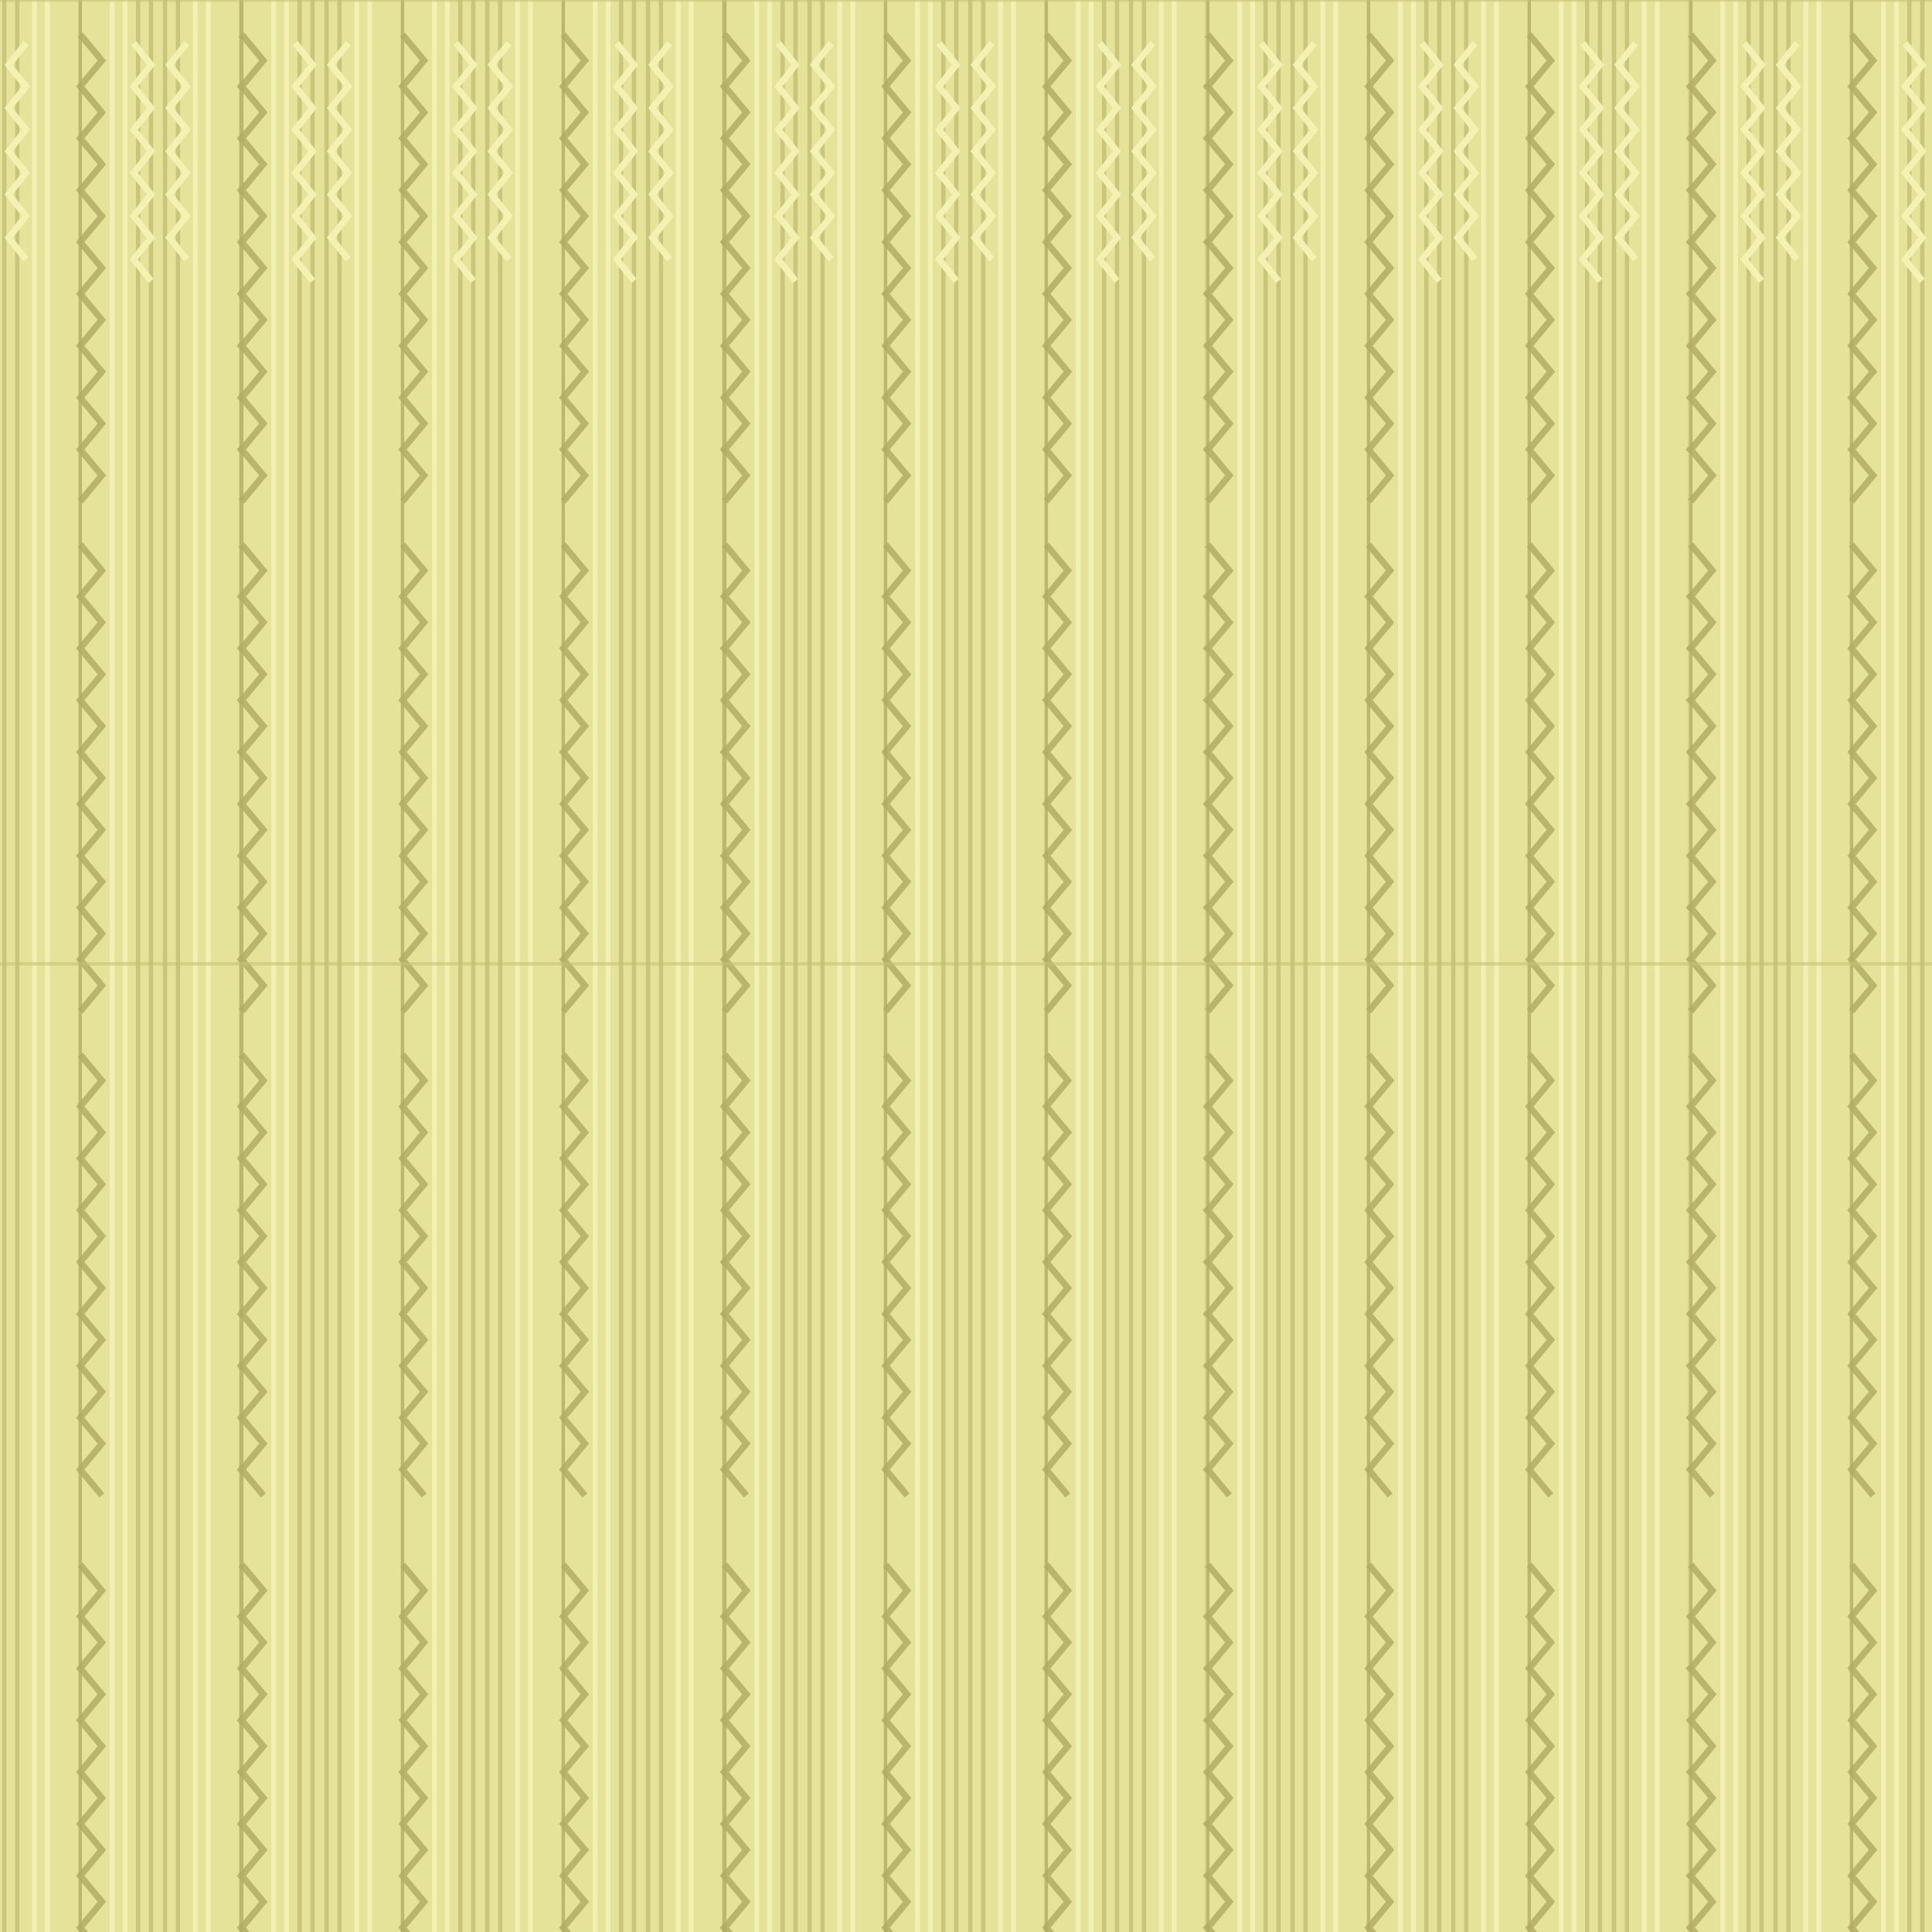
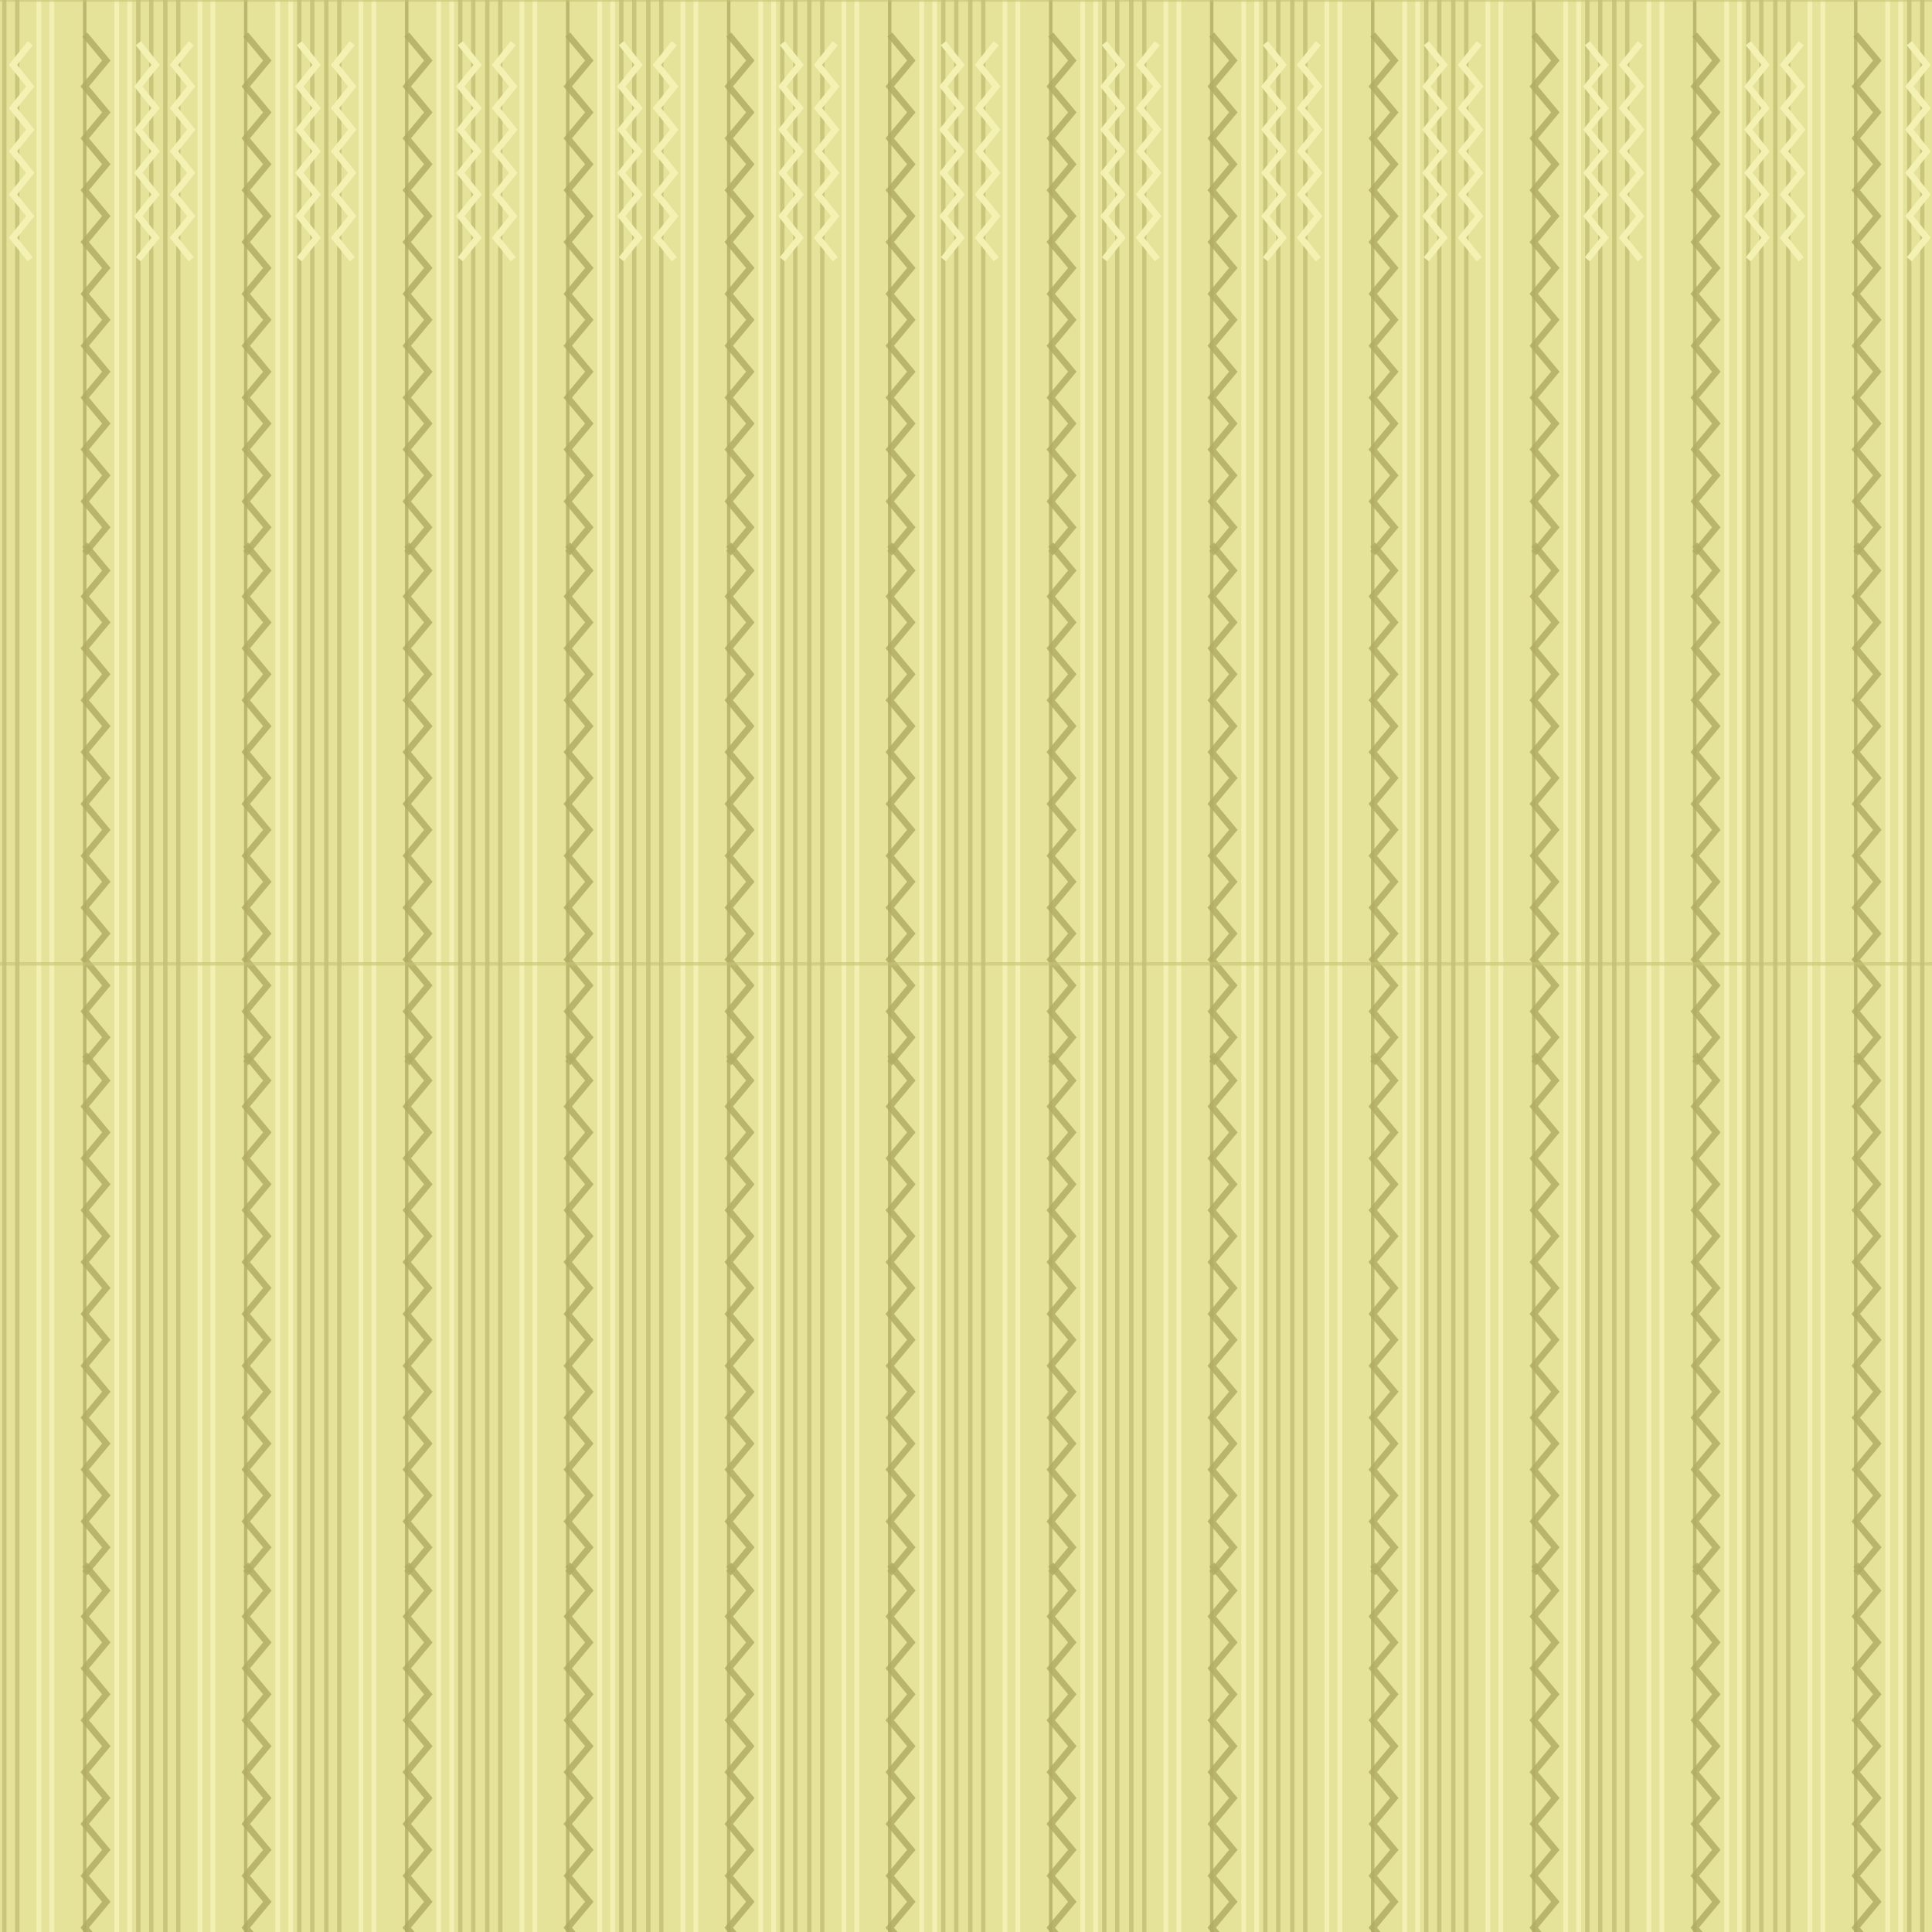
<svg xmlns="http://www.w3.org/2000/svg" width="447" height="447" viewBox="0 0 447 447">
-   <defs>
-     <pattern id="paper" width="37.25" height="447" patternUnits="userSpaceOnUse">
-       <rect width="37.25" height="447" fill="#e5e39a" />
-       <path d="M1 0V447 M4 0V447 M32 0V447 M35 0V447" stroke="#bdb96e" stroke-width="1" opacity=".7" />
-       <path d="M8 0V447 M11 0V447 M26 0V447 M29 0V447" stroke="#f3f0b4" stroke-width="1.1" />
-       <path d="M18.6 0V447" stroke="#b1ad65" stroke-width=".8" opacity=".8" />
-       <g fill="none" stroke="#b2ad64" stroke-width="1.5" opacity=".85">
-         <path d="M18.6 8l5 6-5 6 5 6-5 6 5 6-5 6 5 6-5 6 5 6-5 6 5 6-5 6 5 6-5 6 5 6-5 6 5 6-5 6" />
-         <path d="M18.6 126l5 6-5 6 5 6-5 6 5 6-5 6 5 6-5 6 5 6-5 6 5 6-5 6 5 6-5 6 5 6-5 6 5 6-5 6" />
-         <path d="M18.6 244l5 6-5 6 5 6-5 6 5 6-5 6 5 6-5 6 5 6-5 6 5 6-5 6 5 6-5 6 5 6-5 6 5 6" />
-         <path d="M18.6 362l5 6-5 6 5 6-5 6 5 6-5 6 5 6-5 6 5 6-5 6 5 6-5 6 5 6-5 6 5 6" />
-       </g>
-       <g fill="none" stroke="#f5f2b5" stroke-width="1.5" opacity=".95">
-         <path d="M6 10l-4 5 4 5-4 5 4 5-4 5 4 5-4 5 4 5-4 5 4 5" />
-         <path d="M31 10l4 5-4 5 4 5-4 5 4 5-4 5 4 5-4 5 4 5-4 5 4 5" />
-       </g>
-       <path d="M0 0H37.25 M0 223H37.25" stroke="#c7c273" stroke-width=".8" opacity=".6" />
-     </pattern>
-   </defs>
  <rect width="447" height="447" fill="#e5e39a" />
-   <rect width="447" height="447" fill="url(#paper)" />
+   <path d="M1 0V447 M4 0V447 M32 0V447 M35 0V447" stroke="#bdb96e" stroke-width="1" opacity=".7" fill="none" />
+   <path d="M9 0V447 M12 0V447 M27 0V447 M30 0V447" stroke="#f3f0b4" stroke-width="1.1" fill="none" />
+   <path d="M19.6 0V447" stroke="#b1ad65" stroke-width=".8" opacity=".8" fill="none" />
+   <path d="M19.6 8 l5 6 -5 6 l5 6 -5 6 l5 6 -5 6 l5 6 -5 6 l5 6 -5 6 l5 6 -5 6 l5 6 -5 6 l5 6 -5 6 l5 6 -5 6 l5 6 -5 6" stroke="#b2ad64" stroke-width="1.5" opacity=".85" fill="none" />
+   <path d="M19.6 126 l5 6 -5 6 l5 6 -5 6 l5 6 -5 6 l5 6 -5 6 l5 6 -5 6 l5 6 -5 6 l5 6 -5 6 l5 6 -5 6 l5 6 -5 6 l5 6 -5 6" stroke="#b2ad64" stroke-width="1.5" opacity=".85" fill="none" />
+   <path d="M19.6 244 l5 6 -5 6 l5 6 -5 6 l5 6 -5 6 l5 6 -5 6 l5 6 -5 6 l5 6 -5 6 l5 6 -5 6 l5 6 -5 6 l5 6 -5 6 l5 6 -5 6" stroke="#b2ad64" stroke-width="1.5" opacity=".85" fill="none" />
+   <path d="M19.6 362 l5 6 -5 6 l5 6 -5 6 l5 6 -5 6 l5 6 -5 6 l5 6 -5 6 l5 6 -5 6 l5 6 -5 6 l5 6 -5 6" stroke="#b2ad64" stroke-width="1.5" opacity=".85" fill="none" />
+   <path d="M7 10l-4 5 4 5-4 5 4 5-4 5 4 5-4 5 4 5-4 5 4 5 M32 10l4 5-4 5 4 5-4 5 4 5-4 5 4 5-4 5 4 5-4 5" stroke="#f5f2b5" stroke-width="1.5" opacity=".95" fill="none" />
+   <path d="M38.25 0V447 M41.25 0V447 M69.25 0V447 M72.25 0V447" stroke="#bdb96e" stroke-width="1" opacity=".7" fill="none" />
+   <path d="M46.25 0V447 M49.25 0V447 M64.25 0V447 M67.25 0V447" stroke="#f3f0b4" stroke-width="1.1" fill="none" />
+   <path d="M56.85 0V447" stroke="#b1ad65" stroke-width=".8" opacity=".8" fill="none" />
+   <path d="M56.85 8 l5 6 -5 6 l5 6 -5 6 l5 6 -5 6 l5 6 -5 6 l5 6 -5 6 l5 6 -5 6 l5 6 -5 6 l5 6 -5 6 l5 6 -5 6 l5 6 -5 6" stroke="#b2ad64" stroke-width="1.5" opacity=".85" fill="none" />
+   <path d="M56.85 126 l5 6 -5 6 l5 6 -5 6 l5 6 -5 6 l5 6 -5 6 l5 6 -5 6 l5 6 -5 6 l5 6 -5 6 l5 6 -5 6 l5 6 -5 6 l5 6 -5 6" stroke="#b2ad64" stroke-width="1.5" opacity=".85" fill="none" />
+   <path d="M56.85 244 l5 6 -5 6 l5 6 -5 6 l5 6 -5 6 l5 6 -5 6 l5 6 -5 6 l5 6 -5 6 l5 6 -5 6 l5 6 -5 6 l5 6 -5 6 l5 6 -5 6" stroke="#b2ad64" stroke-width="1.5" opacity=".85" fill="none" />
+   <path d="M56.85 362 l5 6 -5 6 l5 6 -5 6 l5 6 -5 6 l5 6 -5 6 l5 6 -5 6 l5 6 -5 6 l5 6 -5 6 l5 6 -5 6" stroke="#b2ad64" stroke-width="1.5" opacity=".85" fill="none" />
+   <path d="M44.25 10l-4 5 4 5-4 5 4 5-4 5 4 5-4 5 4 5-4 5 4 5 M69.25 10l4 5-4 5 4 5-4 5 4 5-4 5 4 5-4 5 4 5-4 5" stroke="#f5f2b5" stroke-width="1.5" opacity=".95" fill="none" />
+   <path d="M75.5 0V447 M78.5 0V447 M106.5 0V447 M109.5 0V447" stroke="#bdb96e" stroke-width="1" opacity=".7" fill="none" />
+   <path d="M83.5 0V447 M86.5 0V447 M101.5 0V447 M104.5 0V447" stroke="#f3f0b4" stroke-width="1.1" fill="none" />
+   <path d="M94.1 0V447" stroke="#b1ad65" stroke-width=".8" opacity=".8" fill="none" />
+   <path d="M94.1 8 l5 6 -5 6 l5 6 -5 6 l5 6 -5 6 l5 6 -5 6 l5 6 -5 6 l5 6 -5 6 l5 6 -5 6 l5 6 -5 6 l5 6 -5 6 l5 6 -5 6" stroke="#b2ad64" stroke-width="1.5" opacity=".85" fill="none" />
+   <path d="M94.1 126 l5 6 -5 6 l5 6 -5 6 l5 6 -5 6 l5 6 -5 6 l5 6 -5 6 l5 6 -5 6 l5 6 -5 6 l5 6 -5 6 l5 6 -5 6 l5 6 -5 6" stroke="#b2ad64" stroke-width="1.5" opacity=".85" fill="none" />
+   <path d="M94.1 244 l5 6 -5 6 l5 6 -5 6 l5 6 -5 6 l5 6 -5 6 l5 6 -5 6 l5 6 -5 6 l5 6 -5 6 l5 6 -5 6 l5 6 -5 6 l5 6 -5 6" stroke="#b2ad64" stroke-width="1.5" opacity=".85" fill="none" />
+   <path d="M94.1 362 l5 6 -5 6 l5 6 -5 6 l5 6 -5 6 l5 6 -5 6 l5 6 -5 6 l5 6 -5 6 l5 6 -5 6 l5 6 -5 6" stroke="#b2ad64" stroke-width="1.5" opacity=".85" fill="none" />
+   <path d="M81.5 10l-4 5 4 5-4 5 4 5-4 5 4 5-4 5 4 5-4 5 4 5 M106.5 10l4 5-4 5 4 5-4 5 4 5-4 5 4 5-4 5 4 5-4 5" stroke="#f5f2b5" stroke-width="1.5" opacity=".95" fill="none" />
+   <path d="M112.75 0V447 M115.75 0V447 M143.75 0V447 M146.75 0V447" stroke="#bdb96e" stroke-width="1" opacity=".7" fill="none" />
+   <path d="M120.75 0V447 M123.75 0V447 M138.75 0V447 M141.75 0V447" stroke="#f3f0b4" stroke-width="1.1" fill="none" />
+   <path d="M131.35 0V447" stroke="#b1ad65" stroke-width=".8" opacity=".8" fill="none" />
+   <path d="M131.35 8 l5 6 -5 6 l5 6 -5 6 l5 6 -5 6 l5 6 -5 6 l5 6 -5 6 l5 6 -5 6 l5 6 -5 6 l5 6 -5 6 l5 6 -5 6 l5 6 -5 6" stroke="#b2ad64" stroke-width="1.5" opacity=".85" fill="none" />
+   <path d="M131.35 126 l5 6 -5 6 l5 6 -5 6 l5 6 -5 6 l5 6 -5 6 l5 6 -5 6 l5 6 -5 6 l5 6 -5 6 l5 6 -5 6 l5 6 -5 6 l5 6 -5 6" stroke="#b2ad64" stroke-width="1.5" opacity=".85" fill="none" />
+   <path d="M131.35 244 l5 6 -5 6 l5 6 -5 6 l5 6 -5 6 l5 6 -5 6 l5 6 -5 6 l5 6 -5 6 l5 6 -5 6 l5 6 -5 6 l5 6 -5 6 l5 6 -5 6" stroke="#b2ad64" stroke-width="1.5" opacity=".85" fill="none" />
+   <path d="M131.35 362 l5 6 -5 6 l5 6 -5 6 l5 6 -5 6 l5 6 -5 6 l5 6 -5 6 l5 6 -5 6 l5 6 -5 6 l5 6 -5 6" stroke="#b2ad64" stroke-width="1.5" opacity=".85" fill="none" />
+   <path d="M118.75 10l-4 5 4 5-4 5 4 5-4 5 4 5-4 5 4 5-4 5 4 5 M143.75 10l4 5-4 5 4 5-4 5 4 5-4 5 4 5-4 5 4 5-4 5" stroke="#f5f2b5" stroke-width="1.5" opacity=".95" fill="none" />
+   <path d="M150 0V447 M153 0V447 M181 0V447 M184 0V447" stroke="#bdb96e" stroke-width="1" opacity=".7" fill="none" />
+   <path d="M158 0V447 M161 0V447 M176 0V447 M179 0V447" stroke="#f3f0b4" stroke-width="1.1" fill="none" />
+   <path d="M168.6 0V447" stroke="#b1ad65" stroke-width=".8" opacity=".8" fill="none" />
+   <path d="M168.6 8 l5 6 -5 6 l5 6 -5 6 l5 6 -5 6 l5 6 -5 6 l5 6 -5 6 l5 6 -5 6 l5 6 -5 6 l5 6 -5 6 l5 6 -5 6 l5 6 -5 6" stroke="#b2ad64" stroke-width="1.5" opacity=".85" fill="none" />
+   <path d="M168.6 126 l5 6 -5 6 l5 6 -5 6 l5 6 -5 6 l5 6 -5 6 l5 6 -5 6 l5 6 -5 6 l5 6 -5 6 l5 6 -5 6 l5 6 -5 6 l5 6 -5 6" stroke="#b2ad64" stroke-width="1.5" opacity=".85" fill="none" />
+   <path d="M168.6 244 l5 6 -5 6 l5 6 -5 6 l5 6 -5 6 l5 6 -5 6 l5 6 -5 6 l5 6 -5 6 l5 6 -5 6 l5 6 -5 6 l5 6 -5 6 l5 6 -5 6" stroke="#b2ad64" stroke-width="1.5" opacity=".85" fill="none" />
+   <path d="M168.6 362 l5 6 -5 6 l5 6 -5 6 l5 6 -5 6 l5 6 -5 6 l5 6 -5 6 l5 6 -5 6 l5 6 -5 6 l5 6 -5 6" stroke="#b2ad64" stroke-width="1.5" opacity=".85" fill="none" />
+   <path d="M156 10l-4 5 4 5-4 5 4 5-4 5 4 5-4 5 4 5-4 5 4 5 M181 10l4 5-4 5 4 5-4 5 4 5-4 5 4 5-4 5 4 5-4 5" stroke="#f5f2b5" stroke-width="1.5" opacity=".95" fill="none" />
+   <path d="M187.25 0V447 M190.25 0V447 M218.25 0V447 M221.25 0V447" stroke="#bdb96e" stroke-width="1" opacity=".7" fill="none" />
+   <path d="M195.25 0V447 M198.25 0V447 M213.25 0V447 M216.25 0V447" stroke="#f3f0b4" stroke-width="1.1" fill="none" />
+   <path d="M205.85 0V447" stroke="#b1ad65" stroke-width=".8" opacity=".8" fill="none" />
+   <path d="M205.85 8 l5 6 -5 6 l5 6 -5 6 l5 6 -5 6 l5 6 -5 6 l5 6 -5 6 l5 6 -5 6 l5 6 -5 6 l5 6 -5 6 l5 6 -5 6 l5 6 -5 6" stroke="#b2ad64" stroke-width="1.5" opacity=".85" fill="none" />
+   <path d="M205.85 126 l5 6 -5 6 l5 6 -5 6 l5 6 -5 6 l5 6 -5 6 l5 6 -5 6 l5 6 -5 6 l5 6 -5 6 l5 6 -5 6 l5 6 -5 6 l5 6 -5 6" stroke="#b2ad64" stroke-width="1.5" opacity=".85" fill="none" />
+   <path d="M205.85 244 l5 6 -5 6 l5 6 -5 6 l5 6 -5 6 l5 6 -5 6 l5 6 -5 6 l5 6 -5 6 l5 6 -5 6 l5 6 -5 6 l5 6 -5 6 l5 6 -5 6" stroke="#b2ad64" stroke-width="1.5" opacity=".85" fill="none" />
+   <path d="M205.85 362 l5 6 -5 6 l5 6 -5 6 l5 6 -5 6 l5 6 -5 6 l5 6 -5 6 l5 6 -5 6 l5 6 -5 6 l5 6 -5 6" stroke="#b2ad64" stroke-width="1.5" opacity=".85" fill="none" />
+   <path d="M193.25 10l-4 5 4 5-4 5 4 5-4 5 4 5-4 5 4 5-4 5 4 5 M218.25 10l4 5-4 5 4 5-4 5 4 5-4 5 4 5-4 5 4 5-4 5" stroke="#f5f2b5" stroke-width="1.5" opacity=".95" fill="none" />
+   <path d="M224.5 0V447 M227.5 0V447 M255.5 0V447 M258.5 0V447" stroke="#bdb96e" stroke-width="1" opacity=".7" fill="none" />
+   <path d="M232.5 0V447 M235.5 0V447 M250.5 0V447 M253.5 0V447" stroke="#f3f0b4" stroke-width="1.1" fill="none" />
+   <path d="M243.1 0V447" stroke="#b1ad65" stroke-width=".8" opacity=".8" fill="none" />
+   <path d="M243.1 8 l5 6 -5 6 l5 6 -5 6 l5 6 -5 6 l5 6 -5 6 l5 6 -5 6 l5 6 -5 6 l5 6 -5 6 l5 6 -5 6 l5 6 -5 6 l5 6 -5 6" stroke="#b2ad64" stroke-width="1.5" opacity=".85" fill="none" />
+   <path d="M243.1 126 l5 6 -5 6 l5 6 -5 6 l5 6 -5 6 l5 6 -5 6 l5 6 -5 6 l5 6 -5 6 l5 6 -5 6 l5 6 -5 6 l5 6 -5 6 l5 6 -5 6" stroke="#b2ad64" stroke-width="1.5" opacity=".85" fill="none" />
+   <path d="M243.1 244 l5 6 -5 6 l5 6 -5 6 l5 6 -5 6 l5 6 -5 6 l5 6 -5 6 l5 6 -5 6 l5 6 -5 6 l5 6 -5 6 l5 6 -5 6 l5 6 -5 6" stroke="#b2ad64" stroke-width="1.5" opacity=".85" fill="none" />
+   <path d="M243.1 362 l5 6 -5 6 l5 6 -5 6 l5 6 -5 6 l5 6 -5 6 l5 6 -5 6 l5 6 -5 6 l5 6 -5 6 l5 6 -5 6" stroke="#b2ad64" stroke-width="1.5" opacity=".85" fill="none" />
+   <path d="M230.5 10l-4 5 4 5-4 5 4 5-4 5 4 5-4 5 4 5-4 5 4 5 M255.5 10l4 5-4 5 4 5-4 5 4 5-4 5 4 5-4 5 4 5-4 5" stroke="#f5f2b5" stroke-width="1.5" opacity=".95" fill="none" />
+   <path d="M261.75 0V447 M264.75 0V447 M292.75 0V447 M295.75 0V447" stroke="#bdb96e" stroke-width="1" opacity=".7" fill="none" />
+   <path d="M269.75 0V447 M272.75 0V447 M287.75 0V447 M290.75 0V447" stroke="#f3f0b4" stroke-width="1.1" fill="none" />
+   <path d="M280.35 0V447" stroke="#b1ad65" stroke-width=".8" opacity=".8" fill="none" />
+   <path d="M280.35 8 l5 6 -5 6 l5 6 -5 6 l5 6 -5 6 l5 6 -5 6 l5 6 -5 6 l5 6 -5 6 l5 6 -5 6 l5 6 -5 6 l5 6 -5 6 l5 6 -5 6" stroke="#b2ad64" stroke-width="1.5" opacity=".85" fill="none" />
+   <path d="M280.35 126 l5 6 -5 6 l5 6 -5 6 l5 6 -5 6 l5 6 -5 6 l5 6 -5 6 l5 6 -5 6 l5 6 -5 6 l5 6 -5 6 l5 6 -5 6 l5 6 -5 6" stroke="#b2ad64" stroke-width="1.5" opacity=".85" fill="none" />
+   <path d="M280.35 244 l5 6 -5 6 l5 6 -5 6 l5 6 -5 6 l5 6 -5 6 l5 6 -5 6 l5 6 -5 6 l5 6 -5 6 l5 6 -5 6 l5 6 -5 6 l5 6 -5 6" stroke="#b2ad64" stroke-width="1.5" opacity=".85" fill="none" />
+   <path d="M280.35 362 l5 6 -5 6 l5 6 -5 6 l5 6 -5 6 l5 6 -5 6 l5 6 -5 6 l5 6 -5 6 l5 6 -5 6 l5 6 -5 6" stroke="#b2ad64" stroke-width="1.5" opacity=".85" fill="none" />
+   <path d="M267.75 10l-4 5 4 5-4 5 4 5-4 5 4 5-4 5 4 5-4 5 4 5 M292.75 10l4 5-4 5 4 5-4 5 4 5-4 5 4 5-4 5 4 5-4 5" stroke="#f5f2b5" stroke-width="1.5" opacity=".95" fill="none" />
+   <path d="M299 0V447 M302 0V447 M330 0V447 M333 0V447" stroke="#bdb96e" stroke-width="1" opacity=".7" fill="none" />
+   <path d="M307 0V447 M310 0V447 M325 0V447 M328 0V447" stroke="#f3f0b4" stroke-width="1.1" fill="none" />
+   <path d="M317.6 0V447" stroke="#b1ad65" stroke-width=".8" opacity=".8" fill="none" />
+   <path d="M317.6 8 l5 6 -5 6 l5 6 -5 6 l5 6 -5 6 l5 6 -5 6 l5 6 -5 6 l5 6 -5 6 l5 6 -5 6 l5 6 -5 6 l5 6 -5 6 l5 6 -5 6" stroke="#b2ad64" stroke-width="1.5" opacity=".85" fill="none" />
+   <path d="M317.6 126 l5 6 -5 6 l5 6 -5 6 l5 6 -5 6 l5 6 -5 6 l5 6 -5 6 l5 6 -5 6 l5 6 -5 6 l5 6 -5 6 l5 6 -5 6 l5 6 -5 6" stroke="#b2ad64" stroke-width="1.5" opacity=".85" fill="none" />
+   <path d="M317.6 244 l5 6 -5 6 l5 6 -5 6 l5 6 -5 6 l5 6 -5 6 l5 6 -5 6 l5 6 -5 6 l5 6 -5 6 l5 6 -5 6 l5 6 -5 6 l5 6 -5 6" stroke="#b2ad64" stroke-width="1.5" opacity=".85" fill="none" />
+   <path d="M317.6 362 l5 6 -5 6 l5 6 -5 6 l5 6 -5 6 l5 6 -5 6 l5 6 -5 6 l5 6 -5 6 l5 6 -5 6 l5 6 -5 6" stroke="#b2ad64" stroke-width="1.5" opacity=".85" fill="none" />
+   <path d="M305 10l-4 5 4 5-4 5 4 5-4 5 4 5-4 5 4 5-4 5 4 5 M330 10l4 5-4 5 4 5-4 5 4 5-4 5 4 5-4 5 4 5-4 5" stroke="#f5f2b5" stroke-width="1.5" opacity=".95" fill="none" />
+   <path d="M336.25 0V447 M339.25 0V447 M367.25 0V447 M370.25 0V447" stroke="#bdb96e" stroke-width="1" opacity=".7" fill="none" />
+   <path d="M344.25 0V447 M347.25 0V447 M362.25 0V447 M365.25 0V447" stroke="#f3f0b4" stroke-width="1.1" fill="none" />
+   <path d="M354.85 0V447" stroke="#b1ad65" stroke-width=".8" opacity=".8" fill="none" />
+   <path d="M354.85 8 l5 6 -5 6 l5 6 -5 6 l5 6 -5 6 l5 6 -5 6 l5 6 -5 6 l5 6 -5 6 l5 6 -5 6 l5 6 -5 6 l5 6 -5 6 l5 6 -5 6" stroke="#b2ad64" stroke-width="1.5" opacity=".85" fill="none" />
+   <path d="M354.85 126 l5 6 -5 6 l5 6 -5 6 l5 6 -5 6 l5 6 -5 6 l5 6 -5 6 l5 6 -5 6 l5 6 -5 6 l5 6 -5 6 l5 6 -5 6 l5 6 -5 6" stroke="#b2ad64" stroke-width="1.5" opacity=".85" fill="none" />
+   <path d="M354.85 244 l5 6 -5 6 l5 6 -5 6 l5 6 -5 6 l5 6 -5 6 l5 6 -5 6 l5 6 -5 6 l5 6 -5 6 l5 6 -5 6 l5 6 -5 6 l5 6 -5 6" stroke="#b2ad64" stroke-width="1.5" opacity=".85" fill="none" />
+   <path d="M354.85 362 l5 6 -5 6 l5 6 -5 6 l5 6 -5 6 l5 6 -5 6 l5 6 -5 6 l5 6 -5 6 l5 6 -5 6 l5 6 -5 6" stroke="#b2ad64" stroke-width="1.5" opacity=".85" fill="none" />
+   <path d="M342.25 10l-4 5 4 5-4 5 4 5-4 5 4 5-4 5 4 5-4 5 4 5 M367.25 10l4 5-4 5 4 5-4 5 4 5-4 5 4 5-4 5 4 5-4 5" stroke="#f5f2b5" stroke-width="1.5" opacity=".95" fill="none" />
+   <path d="M373.5 0V447 M376.5 0V447 M404.5 0V447 M407.5 0V447" stroke="#bdb96e" stroke-width="1" opacity=".7" fill="none" />
+   <path d="M381.5 0V447 M384.5 0V447 M399.5 0V447 M402.5 0V447" stroke="#f3f0b4" stroke-width="1.1" fill="none" />
+   <path d="M392.1 0V447" stroke="#b1ad65" stroke-width=".8" opacity=".8" fill="none" />
+   <path d="M392.1 8 l5 6 -5 6 l5 6 -5 6 l5 6 -5 6 l5 6 -5 6 l5 6 -5 6 l5 6 -5 6 l5 6 -5 6 l5 6 -5 6 l5 6 -5 6 l5 6 -5 6" stroke="#b2ad64" stroke-width="1.5" opacity=".85" fill="none" />
+   <path d="M392.1 126 l5 6 -5 6 l5 6 -5 6 l5 6 -5 6 l5 6 -5 6 l5 6 -5 6 l5 6 -5 6 l5 6 -5 6 l5 6 -5 6 l5 6 -5 6 l5 6 -5 6" stroke="#b2ad64" stroke-width="1.5" opacity=".85" fill="none" />
+   <path d="M392.1 244 l5 6 -5 6 l5 6 -5 6 l5 6 -5 6 l5 6 -5 6 l5 6 -5 6 l5 6 -5 6 l5 6 -5 6 l5 6 -5 6 l5 6 -5 6 l5 6 -5 6" stroke="#b2ad64" stroke-width="1.5" opacity=".85" fill="none" />
+   <path d="M392.1 362 l5 6 -5 6 l5 6 -5 6 l5 6 -5 6 l5 6 -5 6 l5 6 -5 6 l5 6 -5 6 l5 6 -5 6 l5 6 -5 6" stroke="#b2ad64" stroke-width="1.5" opacity=".85" fill="none" />
+   <path d="M379.5 10l-4 5 4 5-4 5 4 5-4 5 4 5-4 5 4 5-4 5 4 5 M404.5 10l4 5-4 5 4 5-4 5 4 5-4 5 4 5-4 5 4 5-4 5" stroke="#f5f2b5" stroke-width="1.5" opacity=".95" fill="none" />
+   <path d="M410.75 0V447 M413.75 0V447 M441.75 0V447 M444.75 0V447" stroke="#bdb96e" stroke-width="1" opacity=".7" fill="none" />
+   <path d="M418.75 0V447 M421.75 0V447 M436.75 0V447 M439.75 0V447" stroke="#f3f0b4" stroke-width="1.1" fill="none" />
+   <path d="M429.35 0V447" stroke="#b1ad65" stroke-width=".8" opacity=".8" fill="none" />
+   <path d="M429.35 8 l5 6 -5 6 l5 6 -5 6 l5 6 -5 6 l5 6 -5 6 l5 6 -5 6 l5 6 -5 6 l5 6 -5 6 l5 6 -5 6 l5 6 -5 6 l5 6 -5 6" stroke="#b2ad64" stroke-width="1.5" opacity=".85" fill="none" />
+   <path d="M429.35 126 l5 6 -5 6 l5 6 -5 6 l5 6 -5 6 l5 6 -5 6 l5 6 -5 6 l5 6 -5 6 l5 6 -5 6 l5 6 -5 6 l5 6 -5 6 l5 6 -5 6" stroke="#b2ad64" stroke-width="1.5" opacity=".85" fill="none" />
+   <path d="M429.35 244 l5 6 -5 6 l5 6 -5 6 l5 6 -5 6 l5 6 -5 6 l5 6 -5 6 l5 6 -5 6 l5 6 -5 6 l5 6 -5 6 l5 6 -5 6 l5 6 -5 6" stroke="#b2ad64" stroke-width="1.5" opacity=".85" fill="none" />
+   <path d="M429.35 362 l5 6 -5 6 l5 6 -5 6 l5 6 -5 6 l5 6 -5 6 l5 6 -5 6 l5 6 -5 6 l5 6 -5 6 l5 6 -5 6" stroke="#b2ad64" stroke-width="1.5" opacity=".85" fill="none" />
+   <path d="M416.75 10l-4 5 4 5-4 5 4 5-4 5 4 5-4 5 4 5-4 5 4 5 M441.75 10l4 5-4 5 4 5-4 5 4 5-4 5 4 5-4 5 4 5-4 5" stroke="#f5f2b5" stroke-width="1.5" opacity=".95" fill="none" />
+   <path d="M0 0H447" stroke="#c7c273" stroke-width=".8" opacity=".6" fill="none" />
+   <path d="M0 223H447" stroke="#c7c273" stroke-width=".8" opacity=".6" fill="none" />
</svg>
